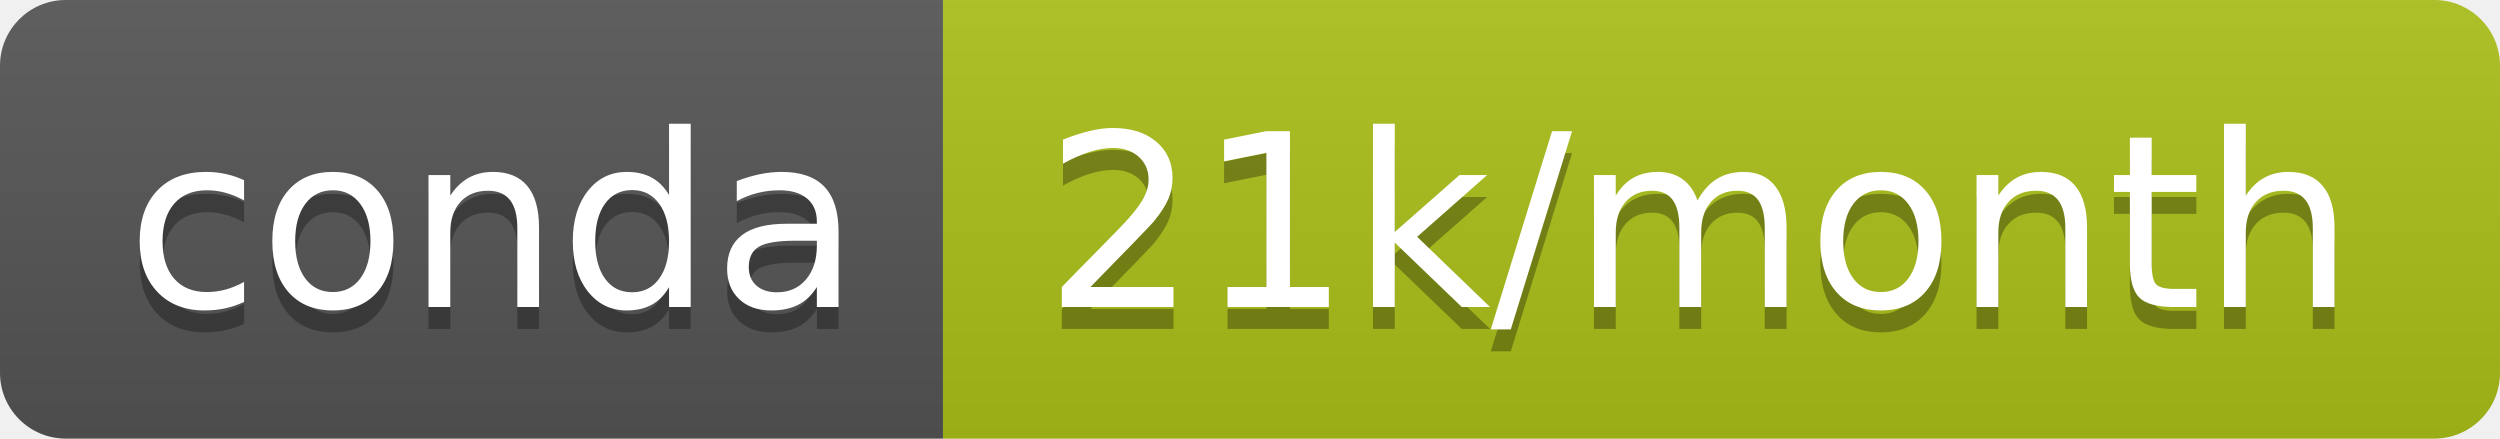
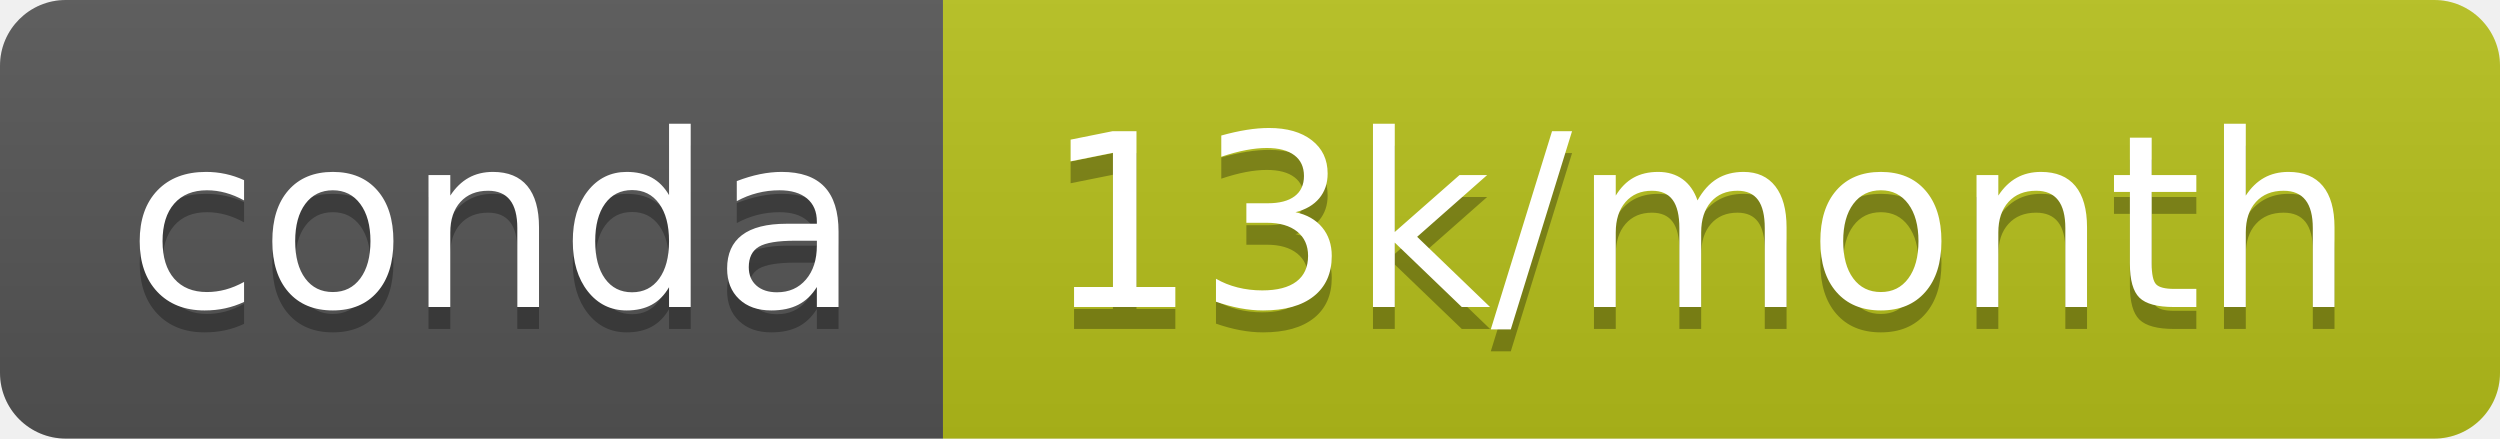
<svg xmlns="http://www.w3.org/2000/svg" width="114" height="20">
  <linearGradient id="b" x2="0" y2="100%">
    <stop offset="0" stop-color="#bbb" stop-opacity=".1" />
    <stop offset="1" stop-opacity=".1" />
  </linearGradient>
  <clipPath id="a">
    <rect width="114" height="20" rx="3" fill="#fff" />
  </clipPath>
  <g clip-path="url(#a)">
    <path fill="#555" d="M0 0h43v20H0z" />
-     <path fill="#acbf19" d="M43 0h71v20H43z" />
+     <path fill="#b7c11b" d="M43 0h71v20H43z" />
    <path fill="url(#b)" d="M0 0h114v20H0z" />
  </g>
  <g fill="#fff" text-anchor="middle" font-family="DejaVu Sans,Verdana,Geneva,sans-serif" font-size="110">
    <text x="225" y="150" fill="#010101" fill-opacity=".3" transform="scale(.1)" textLength="330">conda</text>
    <text x="225" y="140" transform="scale(.1)" textLength="330">conda</text>
-     <text x="775" y="150" fill="#010101" fill-opacity=".3" transform="scale(.1)" textLength="610">21k/month</text>
-     <text x="775" y="140" transform="scale(.1)" textLength="610">21k/month</text>
+     <text x="775" y="150" fill="#010101" fill-opacity=".3" transform="scale(.1)" textLength="610">13k/month</text>
+     <text x="775" y="140" transform="scale(.1)" textLength="610">13k/month</text>
  </g>
</svg>
